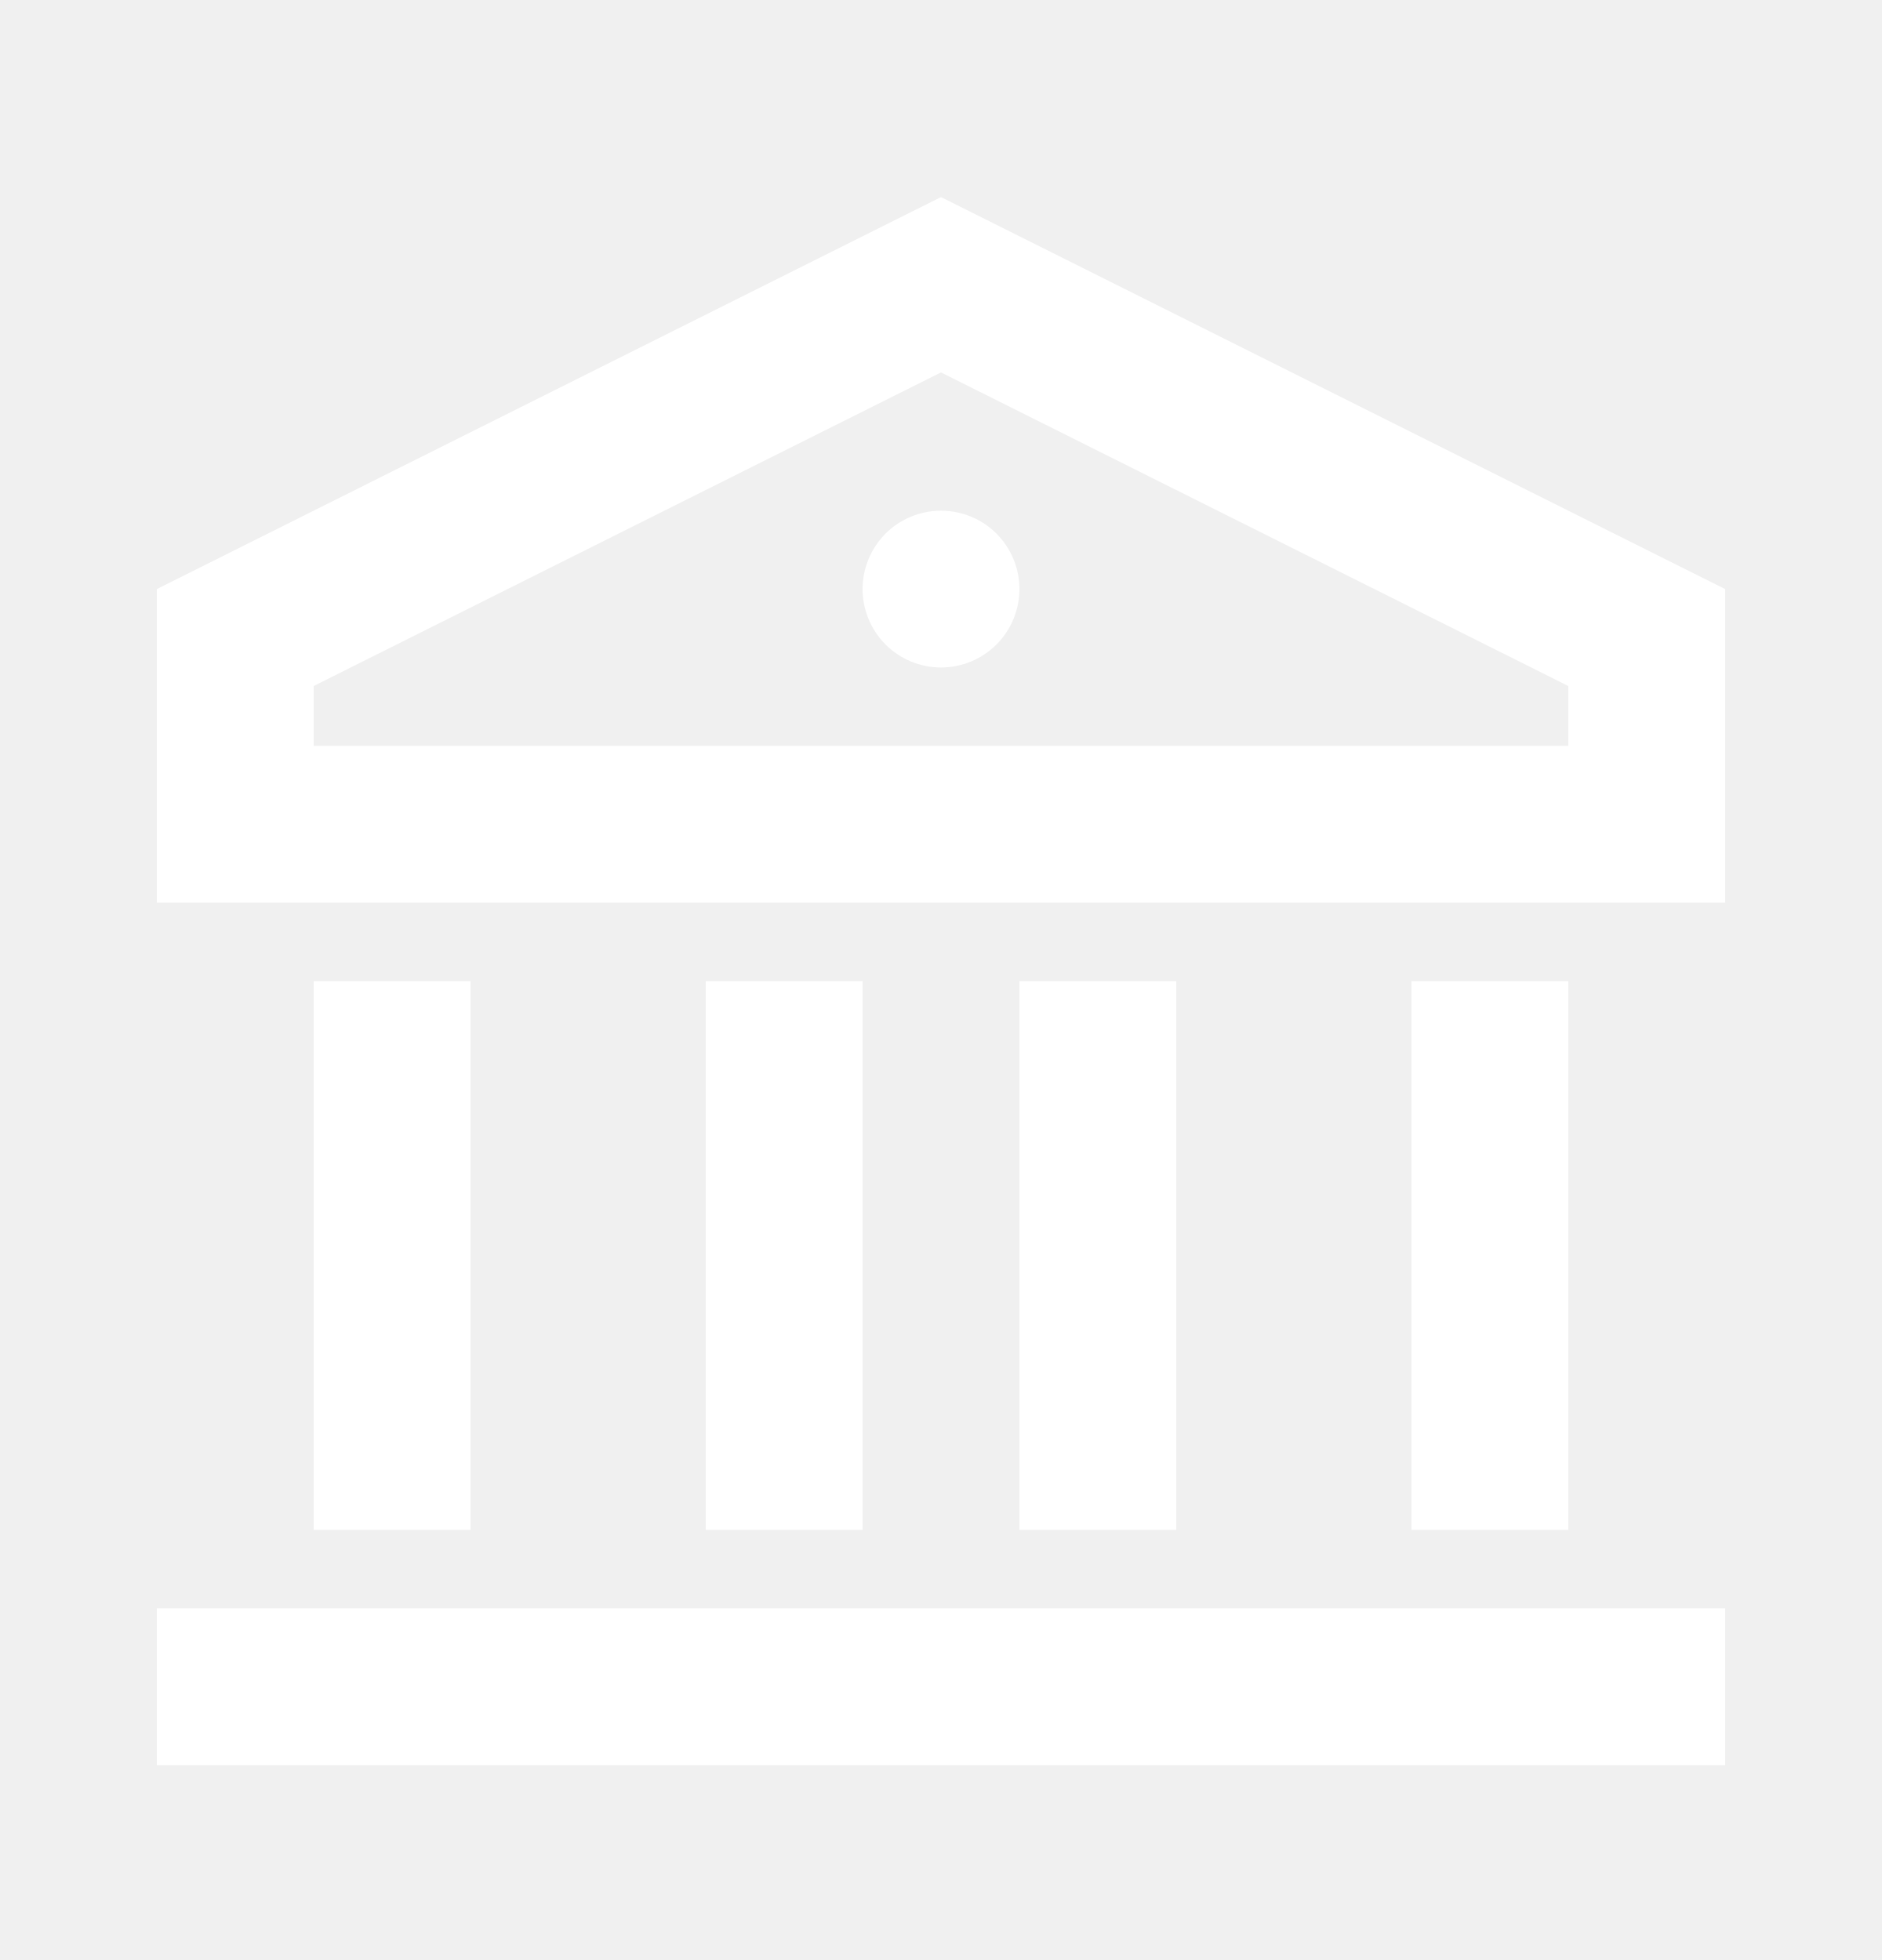
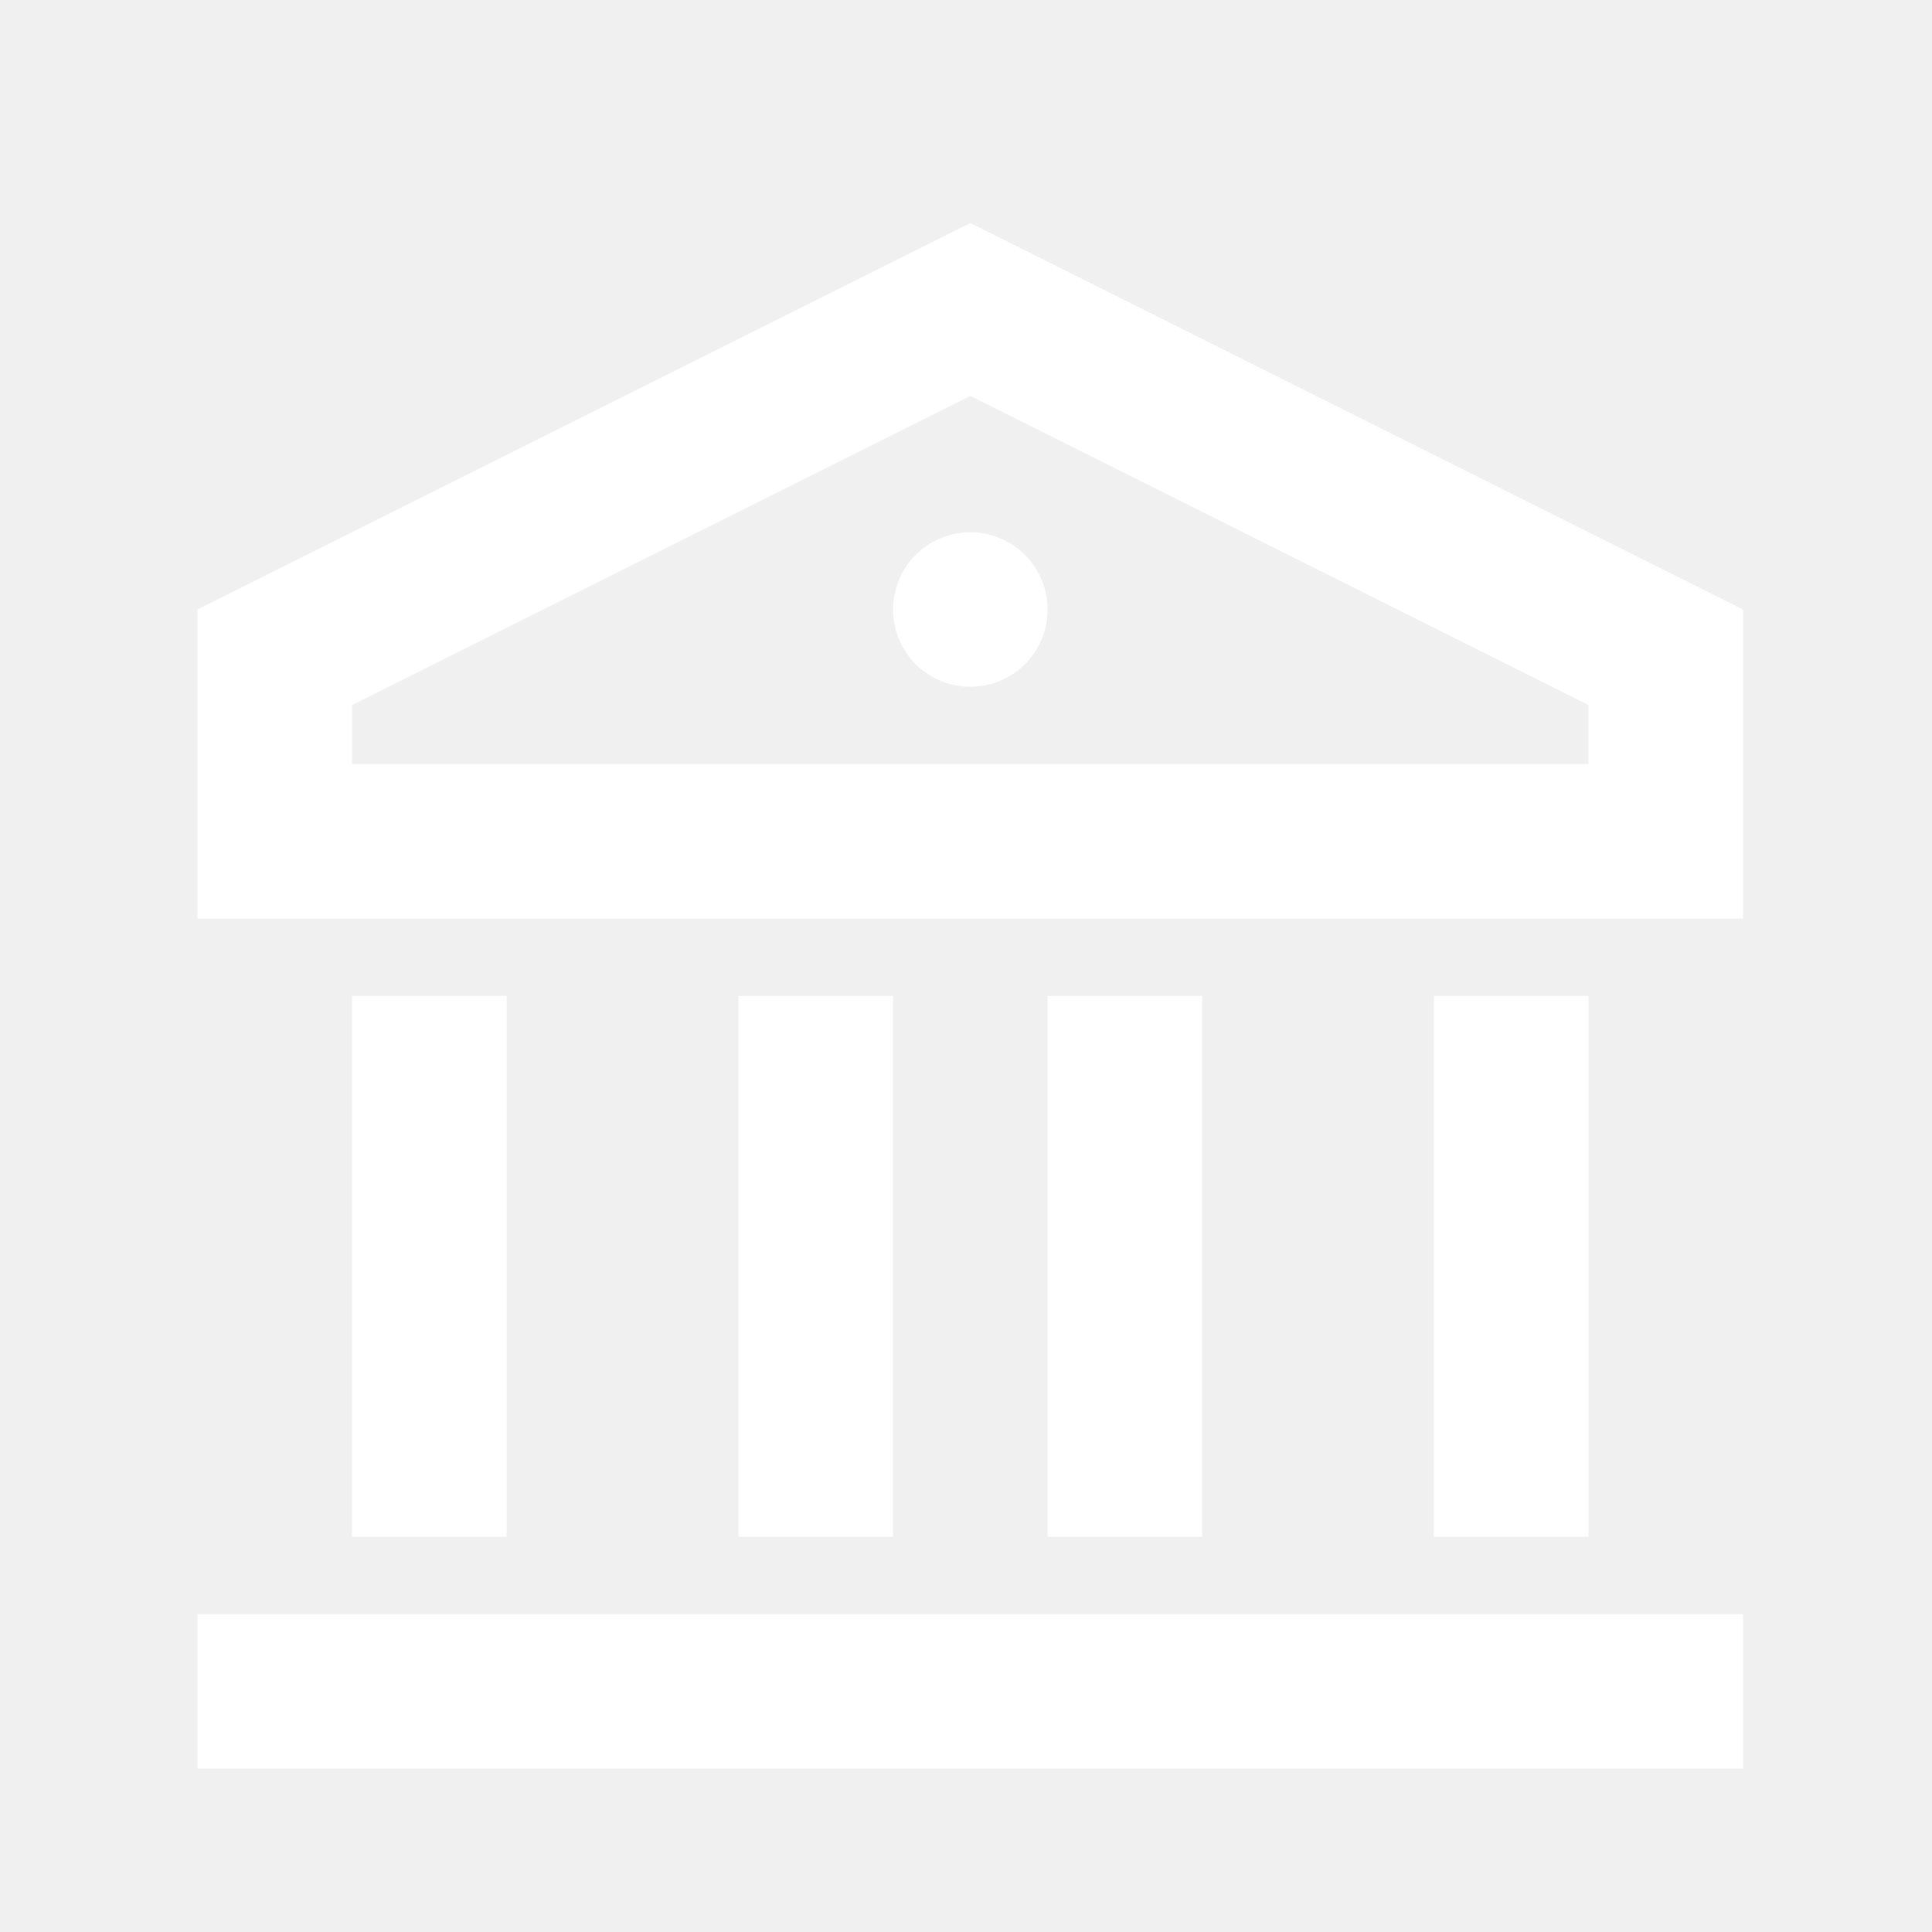
- <svg xmlns="http://www.w3.org/2000/svg" width="24" height="25" viewBox="0 0 24 25" fill="none">
-   <g clip-path="url(#clip0_4849_1342)">
-     <path d="M2 20.514H22V22.514H2V20.514ZM4 12.514H6V19.514H4V12.514ZM9 12.514H11V19.514H9V12.514ZM13 12.514H15V19.514H13V12.514ZM18 12.514H20V19.514H18V12.514ZM2 7.514L12 2.514L22 7.514V11.514H2V7.514ZM4 8.75V9.514H20V8.75L12 4.75L4 8.75ZM12 8.514C11.735 8.514 11.481 8.408 11.293 8.221C11.106 8.033 11 7.779 11 7.514C11 7.248 11.106 6.994 11.293 6.806C11.481 6.619 11.735 6.514 12 6.514C12.265 6.514 12.52 6.619 12.707 6.806C12.895 6.994 13 7.248 13 7.514C13 7.779 12.895 8.033 12.707 8.221C12.52 8.408 12.265 8.514 12 8.514Z" fill="white" />
+ <svg xmlns="http://www.w3.org/2000/svg" width="25" height="25" viewBox="0 0 25 25" fill="none">
+   <g clip-path="url(#clip0_5290_6120)">
+     <path d="M2.556 20.887H22.555V22.887H2.556V20.887ZM4.556 12.887H6.556V19.887H4.556V12.887ZM9.556 12.887H11.556V19.887H9.556V12.887ZM13.556 12.887H15.556V19.887H13.556V12.887ZM18.555 12.887H20.555V19.887H18.555V12.887ZM2.556 7.887L12.556 2.887L22.555 7.887V11.887H2.556V7.887ZM4.556 9.123V9.887H20.555V9.123L12.556 5.123L4.556 9.123ZM12.556 8.887C12.29 8.887 12.036 8.782 11.848 8.594C11.661 8.407 11.556 8.153 11.556 7.887C11.556 7.622 11.661 7.368 11.848 7.18C12.036 6.993 12.29 6.887 12.556 6.887C12.821 6.887 13.075 6.993 13.263 7.18C13.45 7.368 13.556 7.622 13.556 7.887C13.556 8.153 13.45 8.407 13.263 8.594C13.075 8.782 12.821 8.887 12.556 8.887Z" fill="white" />
  </g>
  <defs>
-     <clipPath id="clip0_4849_1342">
-       <rect width="24" height="24" fill="white" transform="translate(0.000244141 0.513611)" />
+     <clipPath id="clip0_5290_6120">
+       <rect width="24" height="24" fill="white" transform="translate(0.555542 0.887329)" />
    </clipPath>
  </defs>
</svg>
